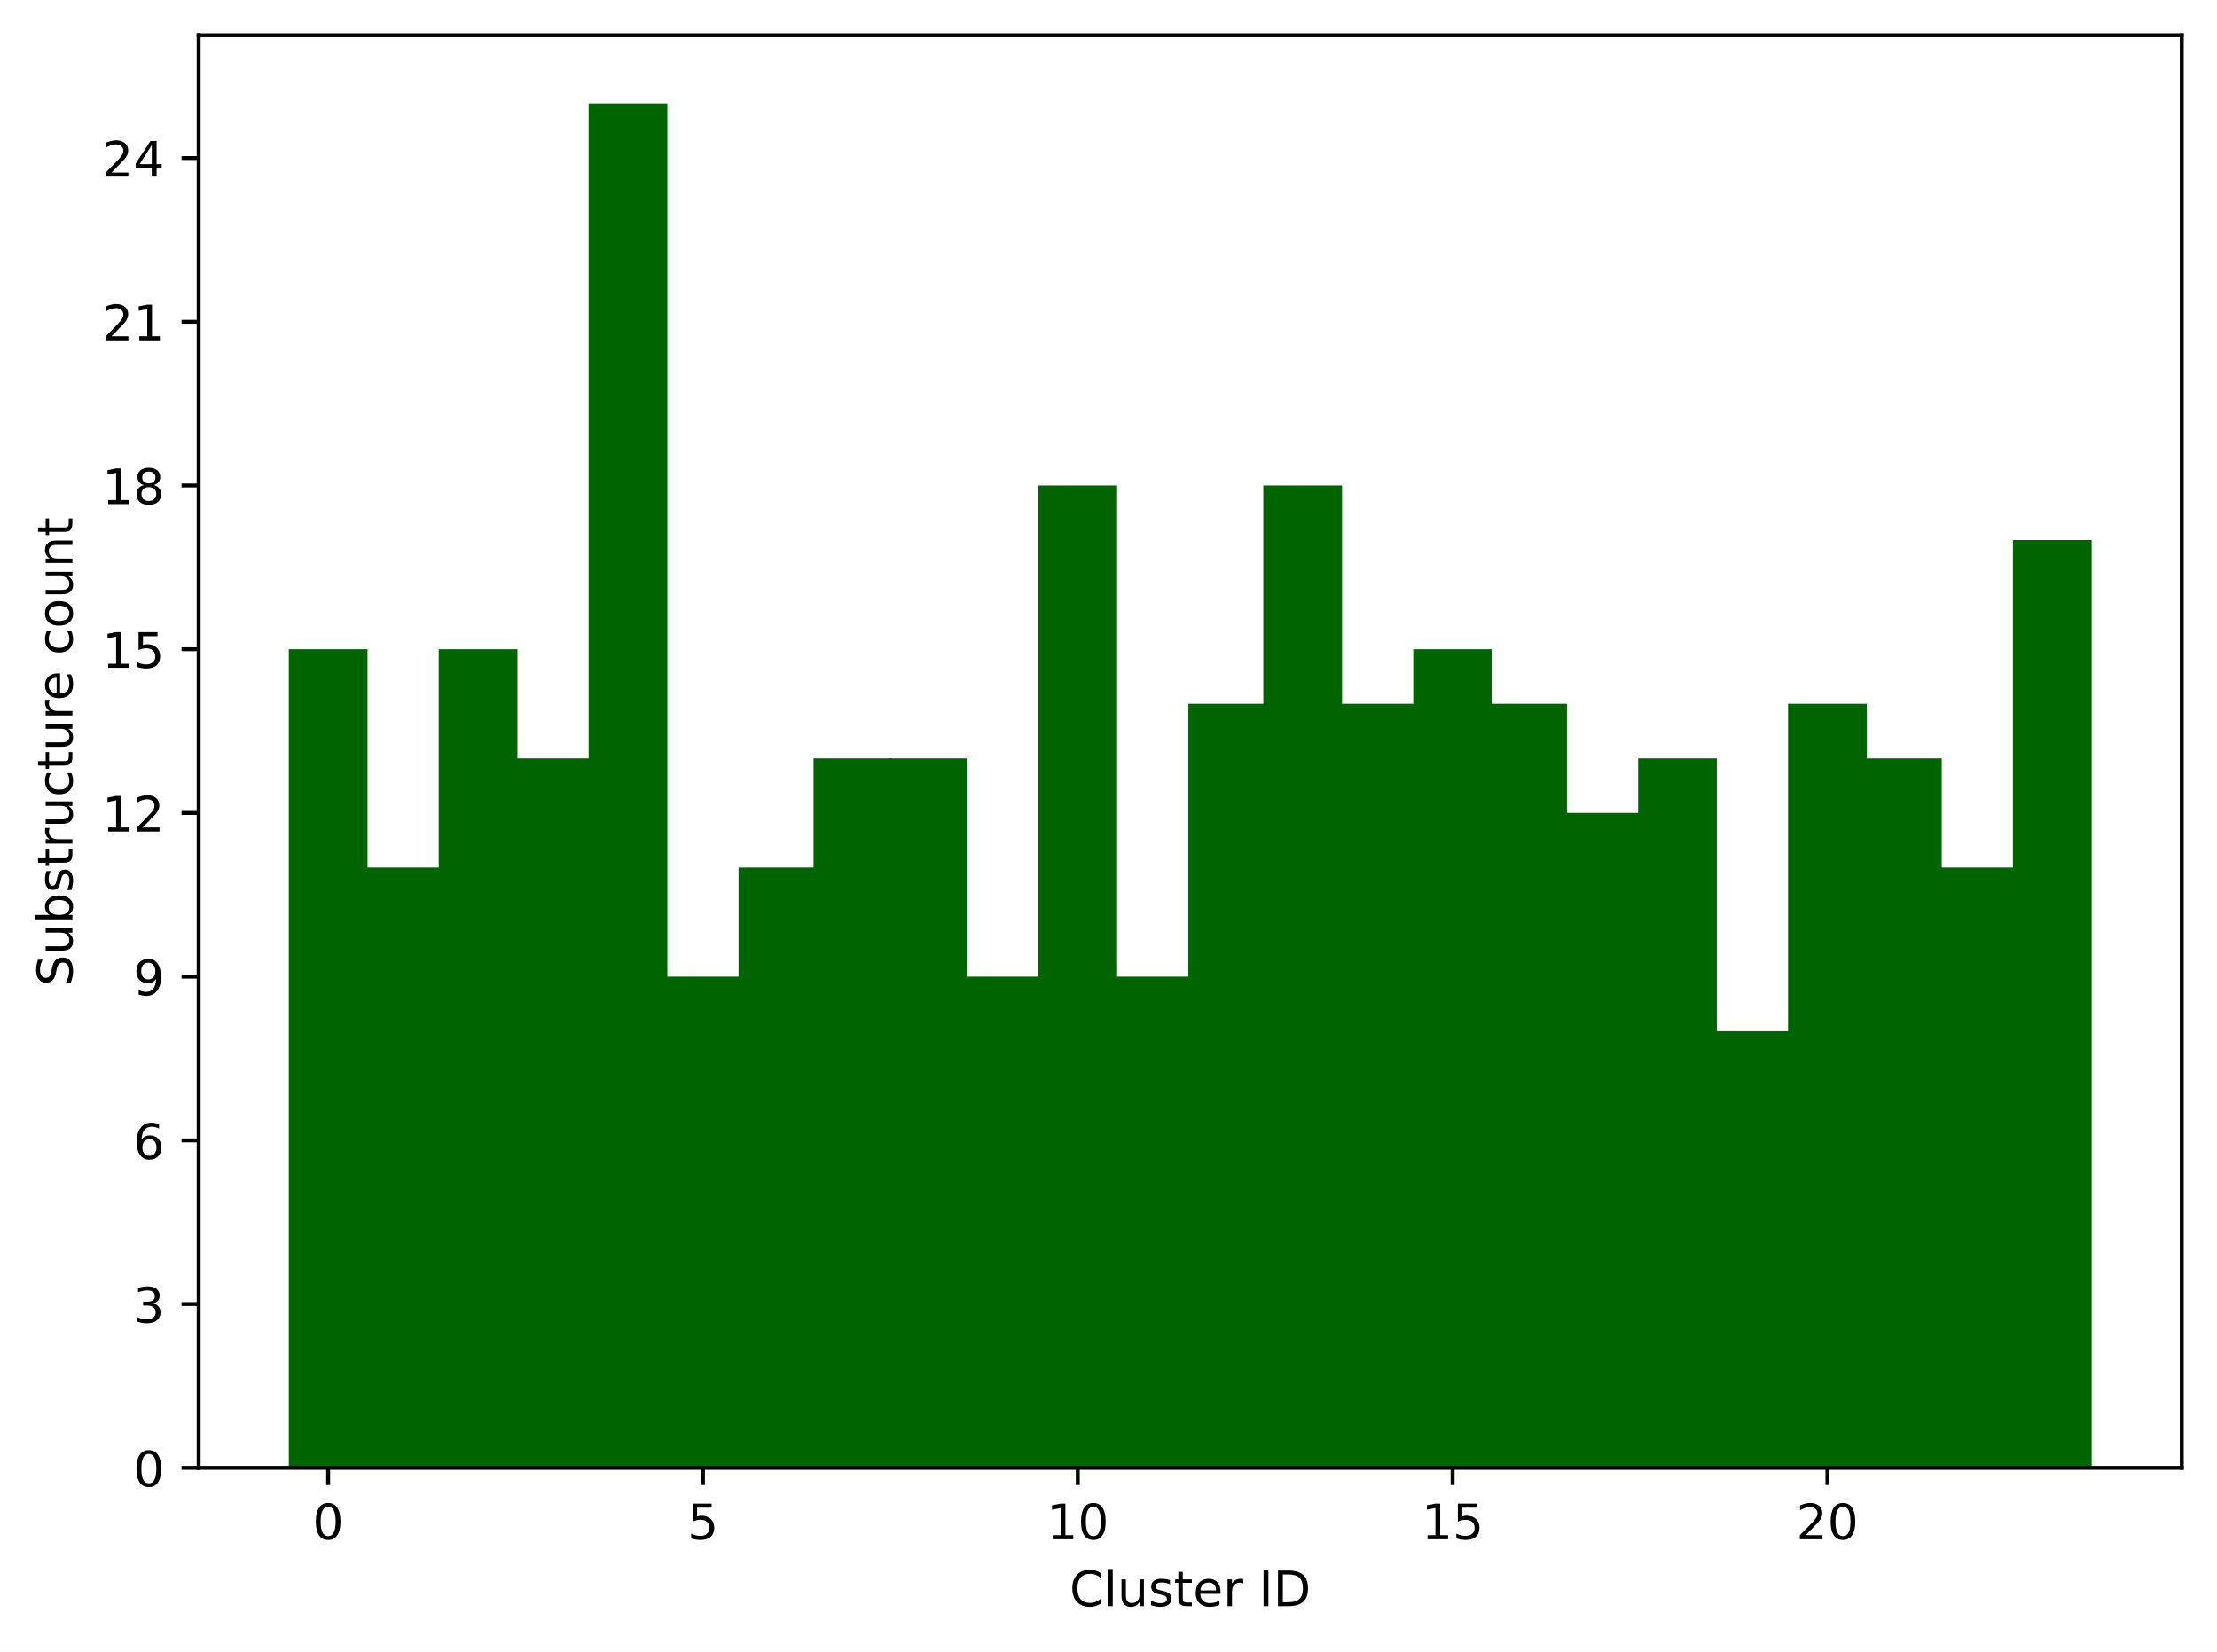
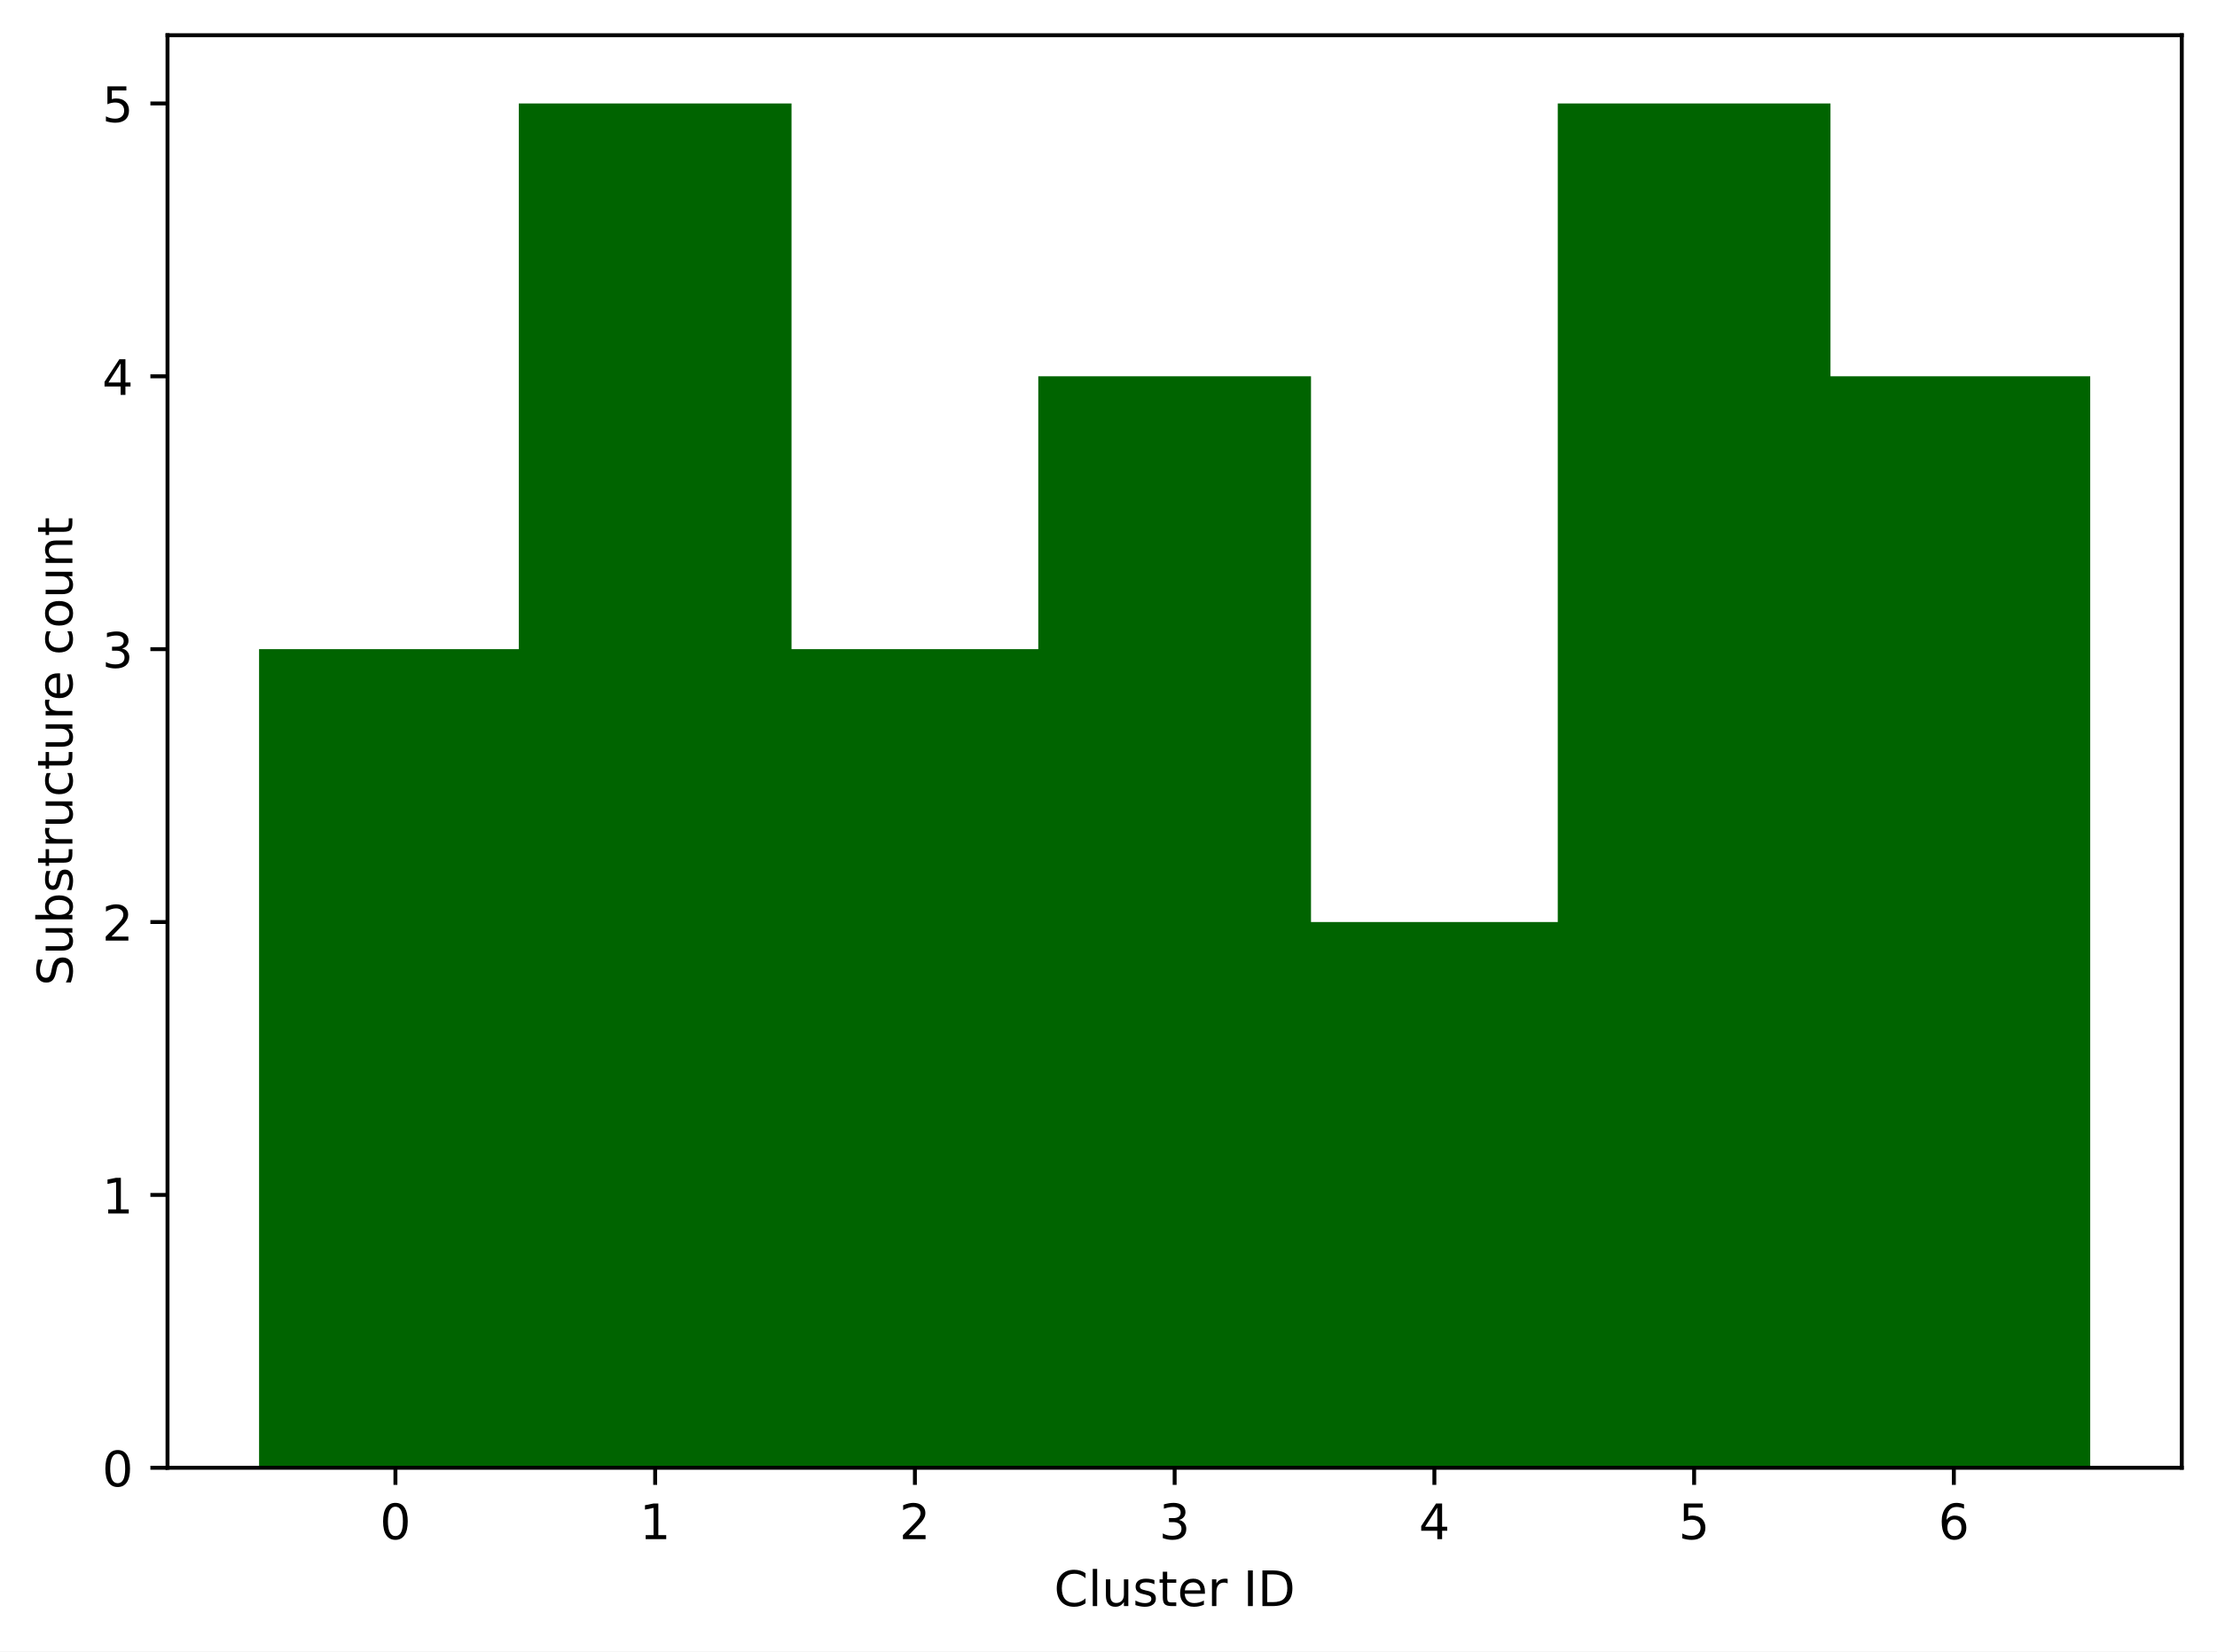
- <svg xmlns="http://www.w3.org/2000/svg" xmlns:xlink="http://www.w3.org/1999/xlink" width="453.143pt" height="337.596pt" viewBox="0 0 453.143 337.596" version="1.1">
+ <svg xmlns="http://www.w3.org/2000/svg" xmlns:xlink="http://www.w3.org/1999/xlink" width="453.171pt" height="337.596pt" viewBox="0 0 453.171 337.596" version="1.1">
  <defs>
    <style type="text/css">*{stroke-linejoin: round; stroke-linecap: butt}</style>
  </defs>
  <g id="figure_1">
    <g id="patch_1">
-       <path d="M 0 337.596  L 453.143 337.596  L 453.143 0  L 0 0  z " style="fill: #ffffff" />
+       <path d="M 0 337.596  L 453.171 337.596  L 453.171 0  L 0 0  z " style="fill: #ffffff" />
    </g>
    <g id="axes_1">
      <g id="patch_2">
-         <path d="M 40.603 300.04  L 445.943 300.04  L 445.943 7.2  L 40.603 7.2  z " style="fill: #ffffff" />
+         <path d="M 34.241 300.04  L 445.971 300.04  L 445.971 7.2  L 34.241 7.2  z " style="fill: #ffffff" />
      </g>
      <g id="patch_3">
-         <path d="M 59.028 300.04  L 75.116 300.04  L 75.116 132.703  L 59.028 132.703  z " clip-path="url(#p0c85ad0948)" style="fill: #006400" />
+         <path d="M 52.956 300.04  L 108.702 300.04  L 108.702 132.703  L 52.956 132.703  z " clip-path="url(#pca222a0331)" style="fill: #006400" />
      </g>
      <g id="patch_4">
-         <path d="M 74.35 300.04  L 90.437 300.04  L 90.437 177.326  L 74.35 177.326  z " clip-path="url(#p0c85ad0948)" style="fill: #006400" />
+         <path d="M 106.048 300.04  L 161.795 300.04  L 161.795 21.145  L 106.048 21.145  z " clip-path="url(#pca222a0331)" style="fill: #006400" />
      </g>
      <g id="patch_5">
-         <path d="M 89.671 300.04  L 105.759 300.04  L 105.759 132.703  L 89.671 132.703  z " clip-path="url(#p0c85ad0948)" style="fill: #006400" />
+         <path d="M 159.14 300.04  L 214.887 300.04  L 214.887 132.703  L 159.14 132.703  z " clip-path="url(#pca222a0331)" style="fill: #006400" />
      </g>
      <g id="patch_6">
-         <path d="M 104.993 300.04  L 121.081 300.04  L 121.081 155.014  L 104.993 155.014  z " clip-path="url(#p0c85ad0948)" style="fill: #006400" />
+         <path d="M 212.232 300.04  L 267.979 300.04  L 267.979 76.924  L 212.232 76.924  z " clip-path="url(#pca222a0331)" style="fill: #006400" />
      </g>
      <g id="patch_7">
-         <path d="M 120.315 300.04  L 136.403 300.04  L 136.403 21.145  L 120.315 21.145  z " clip-path="url(#p0c85ad0948)" style="fill: #006400" />
+         <path d="M 265.324 300.04  L 321.071 300.04  L 321.071 188.482  L 265.324 188.482  z " clip-path="url(#pca222a0331)" style="fill: #006400" />
      </g>
      <g id="patch_8">
-         <path d="M 135.637 300.04  L 151.725 300.04  L 151.725 199.638  L 135.637 199.638  z " clip-path="url(#p0c85ad0948)" style="fill: #006400" />
+         <path d="M 318.417 300.04  L 374.163 300.04  L 374.163 21.145  L 318.417 21.145  z " clip-path="url(#pca222a0331)" style="fill: #006400" />
      </g>
      <g id="patch_9">
-         <path d="M 150.959 300.04  L 167.047 300.04  L 167.047 177.326  L 150.959 177.326  z " clip-path="url(#p0c85ad0948)" style="fill: #006400" />
-       </g>
-       <g id="patch_10">
-         <path d="M 166.281 300.04  L 182.369 300.04  L 182.369 155.014  L 166.281 155.014  z " clip-path="url(#p0c85ad0948)" style="fill: #006400" />
-       </g>
-       <g id="patch_11">
-         <path d="M 181.603 300.04  L 197.691 300.04  L 197.691 155.014  L 181.603 155.014  z " clip-path="url(#p0c85ad0948)" style="fill: #006400" />
-       </g>
-       <g id="patch_12">
-         <path d="M 196.924 300.04  L 213.012 300.04  L 213.012 199.638  L 196.924 199.638  z " clip-path="url(#p0c85ad0948)" style="fill: #006400" />
-       </g>
-       <g id="patch_13">
-         <path d="M 212.246 300.04  L 228.334 300.04  L 228.334 99.235  L 212.246 99.235  z " clip-path="url(#p0c85ad0948)" style="fill: #006400" />
-       </g>
-       <g id="patch_14">
-         <path d="M 227.568 300.04  L 243.656 300.04  L 243.656 199.638  L 227.568 199.638  z " clip-path="url(#p0c85ad0948)" style="fill: #006400" />
-       </g>
-       <g id="patch_15">
-         <path d="M 242.89 300.04  L 258.978 300.04  L 258.978 143.859  L 242.89 143.859  z " clip-path="url(#p0c85ad0948)" style="fill: #006400" />
-       </g>
-       <g id="patch_16">
-         <path d="M 258.212 300.04  L 274.3 300.04  L 274.3 99.235  L 258.212 99.235  z " clip-path="url(#p0c85ad0948)" style="fill: #006400" />
-       </g>
-       <g id="patch_17">
-         <path d="M 273.534 300.04  L 289.622 300.04  L 289.622 143.859  L 273.534 143.859  z " clip-path="url(#p0c85ad0948)" style="fill: #006400" />
-       </g>
-       <g id="patch_18">
-         <path d="M 288.856 300.04  L 304.944 300.04  L 304.944 132.703  L 288.856 132.703  z " clip-path="url(#p0c85ad0948)" style="fill: #006400" />
-       </g>
-       <g id="patch_19">
-         <path d="M 304.178 300.04  L 320.266 300.04  L 320.266 143.859  L 304.178 143.859  z " clip-path="url(#p0c85ad0948)" style="fill: #006400" />
-       </g>
-       <g id="patch_20">
-         <path d="M 319.499 300.04  L 335.587 300.04  L 335.587 166.17  L 319.499 166.17  z " clip-path="url(#p0c85ad0948)" style="fill: #006400" />
-       </g>
-       <g id="patch_21">
-         <path d="M 334.821 300.04  L 350.909 300.04  L 350.909 155.014  L 334.821 155.014  z " clip-path="url(#p0c85ad0948)" style="fill: #006400" />
-       </g>
-       <g id="patch_22">
-         <path d="M 350.143 300.04  L 366.231 300.04  L 366.231 210.794  L 350.143 210.794  z " clip-path="url(#p0c85ad0948)" style="fill: #006400" />
-       </g>
-       <g id="patch_23">
-         <path d="M 365.465 300.04  L 381.553 300.04  L 381.553 143.859  L 365.465 143.859  z " clip-path="url(#p0c85ad0948)" style="fill: #006400" />
-       </g>
-       <g id="patch_24">
-         <path d="M 380.787 300.04  L 396.875 300.04  L 396.875 155.014  L 380.787 155.014  z " clip-path="url(#p0c85ad0948)" style="fill: #006400" />
-       </g>
-       <g id="patch_25">
-         <path d="M 396.109 300.04  L 412.197 300.04  L 412.197 177.326  L 396.109 177.326  z " clip-path="url(#p0c85ad0948)" style="fill: #006400" />
-       </g>
-       <g id="patch_26">
-         <path d="M 411.431 300.04  L 427.519 300.04  L 427.519 110.391  L 411.431 110.391  z " clip-path="url(#p0c85ad0948)" style="fill: #006400" />
+         <path d="M 371.509 300.04  L 427.256 300.04  L 427.256 76.924  L 371.509 76.924  z " clip-path="url(#pca222a0331)" style="fill: #006400" />
      </g>
      <g id="matplotlib.axis_1">
        <g id="xtick_1">
          <g id="line2d_1">
            <defs>
-               <path id="m7ab6528942" d="M 0 0  L 0 3.5  " style="stroke: #000000; stroke-width: 0.8" />
-             </defs>
-             <g>
-               <use xlink:href="#m7ab6528942" x="67.072" y="300.04" style="stroke: #000000; stroke-width: 0.8" />
+               <path id="mdd8b5a7306" d="M 0 0  L 0 3.5  " style="stroke: #000000; stroke-width: 0.8" />
+             </defs>
+             <g>
+               <use xlink:href="#mdd8b5a7306" x="80.829" y="300.04" style="stroke: #000000; stroke-width: 0.8" />
            </g>
          </g>
          <g id="text_1">
-             <g transform="translate(63.8904 314.6384) scale(0.1 -0.1)">
+             <g transform="translate(77.64778 314.6384) scale(0.1 -0.1)">
              <defs>
                <path id="DejaVuSans-30" d="M 2034 4250  Q 1547 4250 1301 3770  Q 1056 3291 1056 2328  Q 1056 1369 1301 889  Q 1547 409 2034 409  Q 2525 409 2770 889  Q 3016 1369 3016 2328  Q 3016 3291 2770 3770  Q 2525 4250 2034 4250  z M 2034 4750  Q 2819 4750 3233 4129  Q 3647 3509 3647 2328  Q 3647 1150 3233 529  Q 2819 -91 2034 -91  Q 1250 -91 836 529  Q 422 1150 422 2328  Q 422 3509 836 4129  Q 1250 4750 2034 4750  z " transform="scale(0.015625)" />
              </defs>
              <use xlink:href="#DejaVuSans-30" />
            </g>
          </g>
        </g>
        <g id="xtick_2">
          <g id="line2d_2">
            <g>
-               <use xlink:href="#m7ab6528942" x="143.681" y="300.04" style="stroke: #000000; stroke-width: 0.8" />
+               <use xlink:href="#mdd8b5a7306" x="133.921" y="300.04" style="stroke: #000000; stroke-width: 0.8" />
            </g>
          </g>
          <g id="text_2">
-             <g transform="translate(140.4997 314.6384) scale(0.1 -0.1)">
-               <defs>
-                 <path id="DejaVuSans-35" d="M 691 4666  L 3169 4666  L 3169 4134  L 1269 4134  L 1269 2991  Q 1406 3038 1543 3061  Q 1681 3084 1819 3084  Q 2600 3084 3056 2656  Q 3513 2228 3513 1497  Q 3513 744 3044 326  Q 2575 -91 1722 -91  Q 1428 -91 1123 -41  Q 819 9 494 109  L 494 744  Q 775 591 1075 516  Q 1375 441 1709 441  Q 2250 441 2565 725  Q 2881 1009 2881 1497  Q 2881 1984 2565 2268  Q 2250 2553 1709 2553  Q 1456 2553 1204 2497  Q 953 2441 691 2322  L 691 4666  z " transform="scale(0.015625)" />
-               </defs>
-               <use xlink:href="#DejaVuSans-35" />
+             <g transform="translate(130.74 314.6384) scale(0.1 -0.1)">
+               <defs>
+                 <path id="DejaVuSans-31" d="M 794 531  L 1825 531  L 1825 4091  L 703 3866  L 703 4441  L 1819 4666  L 2450 4666  L 2450 531  L 3481 531  L 3481 0  L 794 0  L 794 531  z " transform="scale(0.015625)" />
+               </defs>
+               <use xlink:href="#DejaVuSans-31" />
            </g>
          </g>
        </g>
        <g id="xtick_3">
          <g id="line2d_3">
            <g>
-               <use xlink:href="#m7ab6528942" x="220.29" y="300.04" style="stroke: #000000; stroke-width: 0.8" />
+               <use xlink:href="#mdd8b5a7306" x="187.013" y="300.04" style="stroke: #000000; stroke-width: 0.8" />
            </g>
          </g>
          <g id="text_3">
-             <g transform="translate(213.9278 314.6384) scale(0.1 -0.1)">
-               <defs>
-                 <path id="DejaVuSans-31" d="M 794 531  L 1825 531  L 1825 4091  L 703 3866  L 703 4441  L 1819 4666  L 2450 4666  L 2450 531  L 3481 531  L 3481 0  L 794 0  L 794 531  z " transform="scale(0.015625)" />
-               </defs>
-               <use xlink:href="#DejaVuSans-31" />
-               <use xlink:href="#DejaVuSans-30" x="63.623" />
+             <g transform="translate(183.8322 314.6384) scale(0.1 -0.1)">
+               <defs>
+                 <path id="DejaVuSans-32" d="M 1228 531  L 3431 531  L 3431 0  L 469 0  L 469 531  Q 828 903 1448 1529  Q 2069 2156 2228 2338  Q 2531 2678 2651 2914  Q 2772 3150 2772 3378  Q 2772 3750 2511 3984  Q 2250 4219 1831 4219  Q 1534 4219 1204 4116  Q 875 4013 500 3803  L 500 4441  Q 881 4594 1212 4672  Q 1544 4750 1819 4750  Q 2544 4750 2975 4387  Q 3406 4025 3406 3419  Q 3406 3131 3298 2873  Q 3191 2616 2906 2266  Q 2828 2175 2409 1742  Q 1991 1309 1228 531  z " transform="scale(0.015625)" />
+               </defs>
+               <use xlink:href="#DejaVuSans-32" />
            </g>
          </g>
        </g>
        <g id="xtick_4">
          <g id="line2d_4">
            <g>
-               <use xlink:href="#m7ab6528942" x="296.9" y="300.04" style="stroke: #000000; stroke-width: 0.8" />
+               <use xlink:href="#mdd8b5a7306" x="240.106" y="300.04" style="stroke: #000000; stroke-width: 0.8" />
            </g>
          </g>
          <g id="text_4">
-             <g transform="translate(290.5372 314.6384) scale(0.1 -0.1)">
-               <use xlink:href="#DejaVuSans-31" />
-               <use xlink:href="#DejaVuSans-35" x="63.623" />
+             <g transform="translate(236.9244 314.6384) scale(0.1 -0.1)">
+               <defs>
+                 <path id="DejaVuSans-33" d="M 2597 2516  Q 3050 2419 3304 2112  Q 3559 1806 3559 1356  Q 3559 666 3084 287  Q 2609 -91 1734 -91  Q 1441 -91 1130 -33  Q 819 25 488 141  L 488 750  Q 750 597 1062 519  Q 1375 441 1716 441  Q 2309 441 2620 675  Q 2931 909 2931 1356  Q 2931 1769 2642 2001  Q 2353 2234 1838 2234  L 1294 2234  L 1294 2753  L 1863 2753  Q 2328 2753 2575 2939  Q 2822 3125 2822 3475  Q 2822 3834 2567 4026  Q 2313 4219 1838 4219  Q 1578 4219 1281 4162  Q 984 4106 628 3988  L 628 4550  Q 988 4650 1302 4700  Q 1616 4750 1894 4750  Q 2613 4750 3031 4423  Q 3450 4097 3450 3541  Q 3450 3153 3228 2886  Q 3006 2619 2597 2516  z " transform="scale(0.015625)" />
+               </defs>
+               <use xlink:href="#DejaVuSans-33" />
            </g>
          </g>
        </g>
        <g id="xtick_5">
          <g id="line2d_5">
            <g>
-               <use xlink:href="#m7ab6528942" x="373.509" y="300.04" style="stroke: #000000; stroke-width: 0.8" />
+               <use xlink:href="#mdd8b5a7306" x="293.198" y="300.04" style="stroke: #000000; stroke-width: 0.8" />
            </g>
          </g>
          <g id="text_5">
-             <g transform="translate(367.1465 314.6384) scale(0.1 -0.1)">
-               <defs>
-                 <path id="DejaVuSans-32" d="M 1228 531  L 3431 531  L 3431 0  L 469 0  L 469 531  Q 828 903 1448 1529  Q 2069 2156 2228 2338  Q 2531 2678 2651 2914  Q 2772 3150 2772 3378  Q 2772 3750 2511 3984  Q 2250 4219 1831 4219  Q 1534 4219 1204 4116  Q 875 4013 500 3803  L 500 4441  Q 881 4594 1212 4672  Q 1544 4750 1819 4750  Q 2544 4750 2975 4387  Q 3406 4025 3406 3419  Q 3406 3131 3298 2873  Q 3191 2616 2906 2266  Q 2828 2175 2409 1742  Q 1991 1309 1228 531  z " transform="scale(0.015625)" />
-               </defs>
-               <use xlink:href="#DejaVuSans-32" />
-               <use xlink:href="#DejaVuSans-30" x="63.623" />
-             </g>
-           </g>
-         </g>
-         <g id="text_6">
-           <g transform="translate(218.613 328.3166) scale(0.1 -0.1)">
+             <g transform="translate(290.0166 314.6384) scale(0.1 -0.1)">
+               <defs>
+                 <path id="DejaVuSans-34" d="M 2419 4116  L 825 1625  L 2419 1625  L 2419 4116  z M 2253 4666  L 3047 4666  L 3047 1625  L 3713 1625  L 3713 1100  L 3047 1100  L 3047 0  L 2419 0  L 2419 1100  L 313 1100  L 313 1709  L 2253 4666  z " transform="scale(0.015625)" />
+               </defs>
+               <use xlink:href="#DejaVuSans-34" />
+             </g>
+           </g>
+         </g>
+         <g id="xtick_6">
+           <g id="line2d_6">
+             <g>
+               <use xlink:href="#mdd8b5a7306" x="346.29" y="300.04" style="stroke: #000000; stroke-width: 0.8" />
+             </g>
+           </g>
+           <g id="text_6">
+             <g transform="translate(343.1088 314.6384) scale(0.1 -0.1)">
+               <defs>
+                 <path id="DejaVuSans-35" d="M 691 4666  L 3169 4666  L 3169 4134  L 1269 4134  L 1269 2991  Q 1406 3038 1543 3061  Q 1681 3084 1819 3084  Q 2600 3084 3056 2656  Q 3513 2228 3513 1497  Q 3513 744 3044 326  Q 2575 -91 1722 -91  Q 1428 -91 1123 -41  Q 819 9 494 109  L 494 744  Q 775 591 1075 516  Q 1375 441 1709 441  Q 2250 441 2565 725  Q 2881 1009 2881 1497  Q 2881 1984 2565 2268  Q 2250 2553 1709 2553  Q 1456 2553 1204 2497  Q 953 2441 691 2322  L 691 4666  z " transform="scale(0.015625)" />
+               </defs>
+               <use xlink:href="#DejaVuSans-35" />
+             </g>
+           </g>
+         </g>
+         <g id="xtick_7">
+           <g id="line2d_7">
+             <g>
+               <use xlink:href="#mdd8b5a7306" x="399.382" y="300.04" style="stroke: #000000; stroke-width: 0.8" />
+             </g>
+           </g>
+           <g id="text_7">
+             <g transform="translate(396.201 314.6384) scale(0.1 -0.1)">
+               <defs>
+                 <path id="DejaVuSans-36" d="M 2113 2584  Q 1688 2584 1439 2293  Q 1191 2003 1191 1497  Q 1191 994 1439 701  Q 1688 409 2113 409  Q 2538 409 2786 701  Q 3034 994 3034 1497  Q 3034 2003 2786 2293  Q 2538 2584 2113 2584  z M 3366 4563  L 3366 3988  Q 3128 4100 2886 4159  Q 2644 4219 2406 4219  Q 1781 4219 1451 3797  Q 1122 3375 1075 2522  Q 1259 2794 1537 2939  Q 1816 3084 2150 3084  Q 2853 3084 3261 2657  Q 3669 2231 3669 1497  Q 3669 778 3244 343  Q 2819 -91 2113 -91  Q 1303 -91 875 529  Q 447 1150 447 2328  Q 447 3434 972 4092  Q 1497 4750 2381 4750  Q 2619 4750 2861 4703  Q 3103 4656 3366 4563  z " transform="scale(0.015625)" />
+               </defs>
+               <use xlink:href="#DejaVuSans-36" />
+             </g>
+           </g>
+         </g>
+         <g id="text_8">
+           <g transform="translate(215.4455 328.3166) scale(0.1 -0.1)">
            <defs>
              <path id="DejaVuSans-43" d="M 4122 4306  L 4122 3641  Q 3803 3938 3442 4084  Q 3081 4231 2675 4231  Q 1875 4231 1450 3742  Q 1025 3253 1025 2328  Q 1025 1406 1450 917  Q 1875 428 2675 428  Q 3081 428 3442 575  Q 3803 722 4122 1019  L 4122 359  Q 3791 134 3420 21  Q 3050 -91 2638 -91  Q 1578 -91 968 557  Q 359 1206 359 2328  Q 359 3453 968 4101  Q 1578 4750 2638 4750  Q 3056 4750 3426 4639  Q 3797 4528 4122 4306  z " transform="scale(0.015625)" />
              <path id="DejaVuSans-6c" d="M 603 4863  L 1178 4863  L 1178 0  L 603 0  L 603 4863  z " transform="scale(0.015625)" />
              <path id="DejaVuSans-75" d="M 544 1381  L 544 3500  L 1119 3500  L 1119 1403  Q 1119 906 1312 657  Q 1506 409 1894 409  Q 2359 409 2629 706  Q 2900 1003 2900 1516  L 2900 3500  L 3475 3500  L 3475 0  L 2900 0  L 2900 538  Q 2691 219 2414 64  Q 2138 -91 1772 -91  Q 1169 -91 856 284  Q 544 659 544 1381  z M 1991 3584  L 1991 3584  z " transform="scale(0.015625)" />
              <path id="DejaVuSans-73" d="M 2834 3397  L 2834 2853  Q 2591 2978 2328 3040  Q 2066 3103 1784 3103  Q 1356 3103 1142 2972  Q 928 2841 928 2578  Q 928 2378 1081 2264  Q 1234 2150 1697 2047  L 1894 2003  Q 2506 1872 2764 1633  Q 3022 1394 3022 966  Q 3022 478 2636 193  Q 2250 -91 1575 -91  Q 1294 -91 989 -36  Q 684 19 347 128  L 347 722  Q 666 556 975 473  Q 1284 391 1588 391  Q 1994 391 2212 530  Q 2431 669 2431 922  Q 2431 1156 2273 1281  Q 2116 1406 1581 1522  L 1381 1569  Q 847 1681 609 1914  Q 372 2147 372 2553  Q 372 3047 722 3315  Q 1072 3584 1716 3584  Q 2034 3584 2315 3537  Q 2597 3491 2834 3397  z " transform="scale(0.015625)" />
              <path id="DejaVuSans-74" d="M 1172 4494  L 1172 3500  L 2356 3500  L 2356 3053  L 1172 3053  L 1172 1153  Q 1172 725 1289 603  Q 1406 481 1766 481  L 2356 481  L 2356 0  L 1766 0  Q 1100 0 847 248  Q 594 497 594 1153  L 594 3053  L 172 3053  L 172 3500  L 594 3500  L 594 4494  L 1172 4494  z " transform="scale(0.015625)" />
              <path id="DejaVuSans-65" d="M 3597 1894  L 3597 1613  L 953 1613  Q 991 1019 1311 708  Q 1631 397 2203 397  Q 2534 397 2845 478  Q 3156 559 3463 722  L 3463 178  Q 3153 47 2828 -22  Q 2503 -91 2169 -91  Q 1331 -91 842 396  Q 353 884 353 1716  Q 353 2575 817 3079  Q 1281 3584 2069 3584  Q 2775 3584 3186 3129  Q 3597 2675 3597 1894  z M 3022 2063  Q 3016 2534 2758 2815  Q 2500 3097 2075 3097  Q 1594 3097 1305 2825  Q 1016 2553 972 2059  L 3022 2063  z " transform="scale(0.015625)" />
              <path id="DejaVuSans-72" d="M 2631 2963  Q 2534 3019 2420 3045  Q 2306 3072 2169 3072  Q 1681 3072 1420 2755  Q 1159 2438 1159 1844  L 1159 0  L 581 0  L 581 3500  L 1159 3500  L 1159 2956  Q 1341 3275 1631 3429  Q 1922 3584 2338 3584  Q 2397 3584 2469 3576  Q 2541 3569 2628 3553  L 2631 2963  z " transform="scale(0.015625)" />
              <path id="DejaVuSans-20" transform="scale(0.015625)" />
              <path id="DejaVuSans-49" d="M 628 4666  L 1259 4666  L 1259 0  L 628 0  L 628 4666  z " transform="scale(0.015625)" />
              <path id="DejaVuSans-44" d="M 1259 4147  L 1259 519  L 2022 519  Q 2988 519 3436 956  Q 3884 1394 3884 2338  Q 3884 3275 3436 3711  Q 2988 4147 2022 4147  L 1259 4147  z M 628 4666  L 1925 4666  Q 3281 4666 3915 4102  Q 4550 3538 4550 2338  Q 4550 1131 3912 565  Q 3275 0 1925 0  L 628 0  L 628 4666  z " transform="scale(0.015625)" />
            </defs>
            <use xlink:href="#DejaVuSans-43" />
            <use xlink:href="#DejaVuSans-6c" x="69.824" />
            <use xlink:href="#DejaVuSans-75" x="97.607" />
            <use xlink:href="#DejaVuSans-73" x="160.986" />
            <use xlink:href="#DejaVuSans-74" x="213.086" />
            <use xlink:href="#DejaVuSans-65" x="252.295" />
            <use xlink:href="#DejaVuSans-72" x="313.818" />
            <use xlink:href="#DejaVuSans-20" x="354.932" />
            <use xlink:href="#DejaVuSans-49" x="386.719" />
            <use xlink:href="#DejaVuSans-44" x="416.211" />
          </g>
        </g>
      </g>
      <g id="matplotlib.axis_2">
        <g id="ytick_1">
-           <g id="line2d_6">
-             <defs>
-               <path id="m7c18fe8d4c" d="M 0 0  L -3.5 0  " style="stroke: #000000; stroke-width: 0.8" />
-             </defs>
-             <g>
-               <use xlink:href="#m7c18fe8d4c" x="40.603" y="300.04" style="stroke: #000000; stroke-width: 0.8" />
-             </g>
-           </g>
-           <g id="text_7">
-             <g transform="translate(27.24063 303.8392) scale(0.1 -0.1)">
+           <g id="line2d_8">
+             <defs>
+               <path id="m93b8a61db2" d="M 0 0  L -3.5 0  " style="stroke: #000000; stroke-width: 0.8" />
+             </defs>
+             <g>
+               <use xlink:href="#m93b8a61db2" x="34.241" y="300.04" style="stroke: #000000; stroke-width: 0.8" />
+             </g>
+           </g>
+           <g id="text_9">
+             <g transform="translate(20.87813 303.8392) scale(0.1 -0.1)">
              <use xlink:href="#DejaVuSans-30" />
            </g>
          </g>
        </g>
        <g id="ytick_2">
-           <g id="line2d_7">
-             <g>
-               <use xlink:href="#m7c18fe8d4c" x="40.603" y="266.573" style="stroke: #000000; stroke-width: 0.8" />
-             </g>
-           </g>
-           <g id="text_8">
-             <g transform="translate(27.24063 270.3718) scale(0.1 -0.1)">
-               <defs>
-                 <path id="DejaVuSans-33" d="M 2597 2516  Q 3050 2419 3304 2112  Q 3559 1806 3559 1356  Q 3559 666 3084 287  Q 2609 -91 1734 -91  Q 1441 -91 1130 -33  Q 819 25 488 141  L 488 750  Q 750 597 1062 519  Q 1375 441 1716 441  Q 2309 441 2620 675  Q 2931 909 2931 1356  Q 2931 1769 2642 2001  Q 2353 2234 1838 2234  L 1294 2234  L 1294 2753  L 1863 2753  Q 2328 2753 2575 2939  Q 2822 3125 2822 3475  Q 2822 3834 2567 4026  Q 2313 4219 1838 4219  Q 1578 4219 1281 4162  Q 984 4106 628 3988  L 628 4550  Q 988 4650 1302 4700  Q 1616 4750 1894 4750  Q 2613 4750 3031 4423  Q 3450 4097 3450 3541  Q 3450 3153 3228 2886  Q 3006 2619 2597 2516  z " transform="scale(0.015625)" />
-               </defs>
-               <use xlink:href="#DejaVuSans-33" />
+           <g id="line2d_9">
+             <g>
+               <use xlink:href="#m93b8a61db2" x="34.241" y="244.261" style="stroke: #000000; stroke-width: 0.8" />
+             </g>
+           </g>
+           <g id="text_10">
+             <g transform="translate(20.87813 248.0602) scale(0.1 -0.1)">
+               <use xlink:href="#DejaVuSans-31" />
            </g>
          </g>
        </g>
        <g id="ytick_3">
-           <g id="line2d_8">
-             <g>
-               <use xlink:href="#m7c18fe8d4c" x="40.603" y="233.105" style="stroke: #000000; stroke-width: 0.8" />
-             </g>
-           </g>
-           <g id="text_9">
-             <g transform="translate(27.24063 236.9044) scale(0.1 -0.1)">
-               <defs>
-                 <path id="DejaVuSans-36" d="M 2113 2584  Q 1688 2584 1439 2293  Q 1191 2003 1191 1497  Q 1191 994 1439 701  Q 1688 409 2113 409  Q 2538 409 2786 701  Q 3034 994 3034 1497  Q 3034 2003 2786 2293  Q 2538 2584 2113 2584  z M 3366 4563  L 3366 3988  Q 3128 4100 2886 4159  Q 2644 4219 2406 4219  Q 1781 4219 1451 3797  Q 1122 3375 1075 2522  Q 1259 2794 1537 2939  Q 1816 3084 2150 3084  Q 2853 3084 3261 2657  Q 3669 2231 3669 1497  Q 3669 778 3244 343  Q 2819 -91 2113 -91  Q 1303 -91 875 529  Q 447 1150 447 2328  Q 447 3434 972 4092  Q 1497 4750 2381 4750  Q 2619 4750 2861 4703  Q 3103 4656 3366 4563  z " transform="scale(0.015625)" />
-               </defs>
-               <use xlink:href="#DejaVuSans-36" />
+           <g id="line2d_10">
+             <g>
+               <use xlink:href="#m93b8a61db2" x="34.241" y="188.482" style="stroke: #000000; stroke-width: 0.8" />
+             </g>
+           </g>
+           <g id="text_11">
+             <g transform="translate(20.87813 192.2811) scale(0.1 -0.1)">
+               <use xlink:href="#DejaVuSans-32" />
            </g>
          </g>
        </g>
        <g id="ytick_4">
-           <g id="line2d_9">
-             <g>
-               <use xlink:href="#m7c18fe8d4c" x="40.603" y="199.638" style="stroke: #000000; stroke-width: 0.8" />
-             </g>
-           </g>
-           <g id="text_10">
-             <g transform="translate(27.24063 203.4369) scale(0.1 -0.1)">
-               <defs>
-                 <path id="DejaVuSans-39" d="M 703 97  L 703 672  Q 941 559 1184 500  Q 1428 441 1663 441  Q 2288 441 2617 861  Q 2947 1281 2994 2138  Q 2813 1869 2534 1725  Q 2256 1581 1919 1581  Q 1219 1581 811 2004  Q 403 2428 403 3163  Q 403 3881 828 4315  Q 1253 4750 1959 4750  Q 2769 4750 3195 4129  Q 3622 3509 3622 2328  Q 3622 1225 3098 567  Q 2575 -91 1691 -91  Q 1453 -91 1209 -44  Q 966 3 703 97  z M 1959 2075  Q 2384 2075 2632 2365  Q 2881 2656 2881 3163  Q 2881 3666 2632 3958  Q 2384 4250 1959 4250  Q 1534 4250 1286 3958  Q 1038 3666 1038 3163  Q 1038 2656 1286 2365  Q 1534 2075 1959 2075  z " transform="scale(0.015625)" />
-               </defs>
-               <use xlink:href="#DejaVuSans-39" />
-             </g>
-           </g>
-         </g>
-         <g id="ytick_5">
-           <g id="line2d_10">
-             <g>
-               <use xlink:href="#m7c18fe8d4c" x="40.603" y="166.17" style="stroke: #000000; stroke-width: 0.8" />
-             </g>
-           </g>
-           <g id="text_11">
-             <g transform="translate(20.87813 169.9695) scale(0.1 -0.1)">
-               <use xlink:href="#DejaVuSans-31" />
-               <use xlink:href="#DejaVuSans-32" x="63.623" />
-             </g>
-           </g>
-         </g>
-         <g id="ytick_6">
          <g id="line2d_11">
            <g>
-               <use xlink:href="#m7c18fe8d4c" x="40.603" y="132.703" style="stroke: #000000; stroke-width: 0.8" />
+               <use xlink:href="#m93b8a61db2" x="34.241" y="132.703" style="stroke: #000000; stroke-width: 0.8" />
            </g>
          </g>
          <g id="text_12">
            <g transform="translate(20.87813 136.5021) scale(0.1 -0.1)">
-               <use xlink:href="#DejaVuSans-31" />
-               <use xlink:href="#DejaVuSans-35" x="63.623" />
-             </g>
-           </g>
-         </g>
-         <g id="ytick_7">
+               <use xlink:href="#DejaVuSans-33" />
+             </g>
+           </g>
+         </g>
+         <g id="ytick_5">
          <g id="line2d_12">
            <g>
-               <use xlink:href="#m7c18fe8d4c" x="40.603" y="99.235" style="stroke: #000000; stroke-width: 0.8" />
+               <use xlink:href="#m93b8a61db2" x="34.241" y="76.924" style="stroke: #000000; stroke-width: 0.8" />
            </g>
          </g>
          <g id="text_13">
-             <g transform="translate(20.87813 103.0346) scale(0.1 -0.1)">
-               <defs>
-                 <path id="DejaVuSans-38" d="M 2034 2216  Q 1584 2216 1326 1975  Q 1069 1734 1069 1313  Q 1069 891 1326 650  Q 1584 409 2034 409  Q 2484 409 2743 651  Q 3003 894 3003 1313  Q 3003 1734 2745 1975  Q 2488 2216 2034 2216  z M 1403 2484  Q 997 2584 770 2862  Q 544 3141 544 3541  Q 544 4100 942 4425  Q 1341 4750 2034 4750  Q 2731 4750 3128 4425  Q 3525 4100 3525 3541  Q 3525 3141 3298 2862  Q 3072 2584 2669 2484  Q 3125 2378 3379 2068  Q 3634 1759 3634 1313  Q 3634 634 3220 271  Q 2806 -91 2034 -91  Q 1263 -91 848 271  Q 434 634 434 1313  Q 434 1759 690 2068  Q 947 2378 1403 2484  z M 1172 3481  Q 1172 3119 1398 2916  Q 1625 2713 2034 2713  Q 2441 2713 2670 2916  Q 2900 3119 2900 3481  Q 2900 3844 2670 4047  Q 2441 4250 2034 4250  Q 1625 4250 1398 4047  Q 1172 3844 1172 3481  z " transform="scale(0.015625)" />
-               </defs>
-               <use xlink:href="#DejaVuSans-31" />
-               <use xlink:href="#DejaVuSans-38" x="63.623" />
-             </g>
-           </g>
-         </g>
-         <g id="ytick_8">
+             <g transform="translate(20.87813 80.72303) scale(0.1 -0.1)">
+               <use xlink:href="#DejaVuSans-34" />
+             </g>
+           </g>
+         </g>
+         <g id="ytick_6">
          <g id="line2d_13">
            <g>
-               <use xlink:href="#m7c18fe8d4c" x="40.603" y="65.768" style="stroke: #000000; stroke-width: 0.8" />
+               <use xlink:href="#m93b8a61db2" x="34.241" y="21.145" style="stroke: #000000; stroke-width: 0.8" />
            </g>
          </g>
          <g id="text_14">
-             <g transform="translate(20.87813 69.56722) scale(0.1 -0.1)">
-               <use xlink:href="#DejaVuSans-32" />
-               <use xlink:href="#DejaVuSans-31" x="63.623" />
-             </g>
-           </g>
-         </g>
-         <g id="ytick_9">
-           <g id="line2d_14">
-             <g>
-               <use xlink:href="#m7c18fe8d4c" x="40.603" y="32.301" style="stroke: #000000; stroke-width: 0.8" />
-             </g>
-           </g>
-           <g id="text_15">
-             <g transform="translate(20.87813 36.09979) scale(0.1 -0.1)">
-               <defs>
-                 <path id="DejaVuSans-34" d="M 2419 4116  L 825 1625  L 2419 1625  L 2419 4116  z M 2253 4666  L 3047 4666  L 3047 1625  L 3713 1625  L 3713 1100  L 3047 1100  L 3047 0  L 2419 0  L 2419 1100  L 313 1100  L 313 1709  L 2253 4666  z " transform="scale(0.015625)" />
-               </defs>
-               <use xlink:href="#DejaVuSans-32" />
-               <use xlink:href="#DejaVuSans-34" x="63.623" />
-             </g>
-           </g>
-         </g>
-         <g id="text_16">
+             <g transform="translate(20.87813 24.94398) scale(0.1 -0.1)">
+               <use xlink:href="#DejaVuSans-35" />
+             </g>
+           </g>
+         </g>
+         <g id="text_15">
          <g transform="translate(14.79844 201.5192) rotate(-90) scale(0.1 -0.1)">
            <defs>
              <path id="DejaVuSans-53" d="M 3425 4513  L 3425 3897  Q 3066 4069 2747 4153  Q 2428 4238 2131 4238  Q 1616 4238 1336 4038  Q 1056 3838 1056 3469  Q 1056 3159 1242 3001  Q 1428 2844 1947 2747  L 2328 2669  Q 3034 2534 3370 2195  Q 3706 1856 3706 1288  Q 3706 609 3251 259  Q 2797 -91 1919 -91  Q 1588 -91 1214 -16  Q 841 59 441 206  L 441 856  Q 825 641 1194 531  Q 1563 422 1919 422  Q 2459 422 2753 634  Q 3047 847 3047 1241  Q 3047 1584 2836 1778  Q 2625 1972 2144 2069  L 1759 2144  Q 1053 2284 737 2584  Q 422 2884 422 3419  Q 422 4038 858 4394  Q 1294 4750 2059 4750  Q 2388 4750 2728 4690  Q 3069 4631 3425 4513  z " transform="scale(0.015625)" />
              <path id="DejaVuSans-62" d="M 3116 1747  Q 3116 2381 2855 2742  Q 2594 3103 2138 3103  Q 1681 3103 1420 2742  Q 1159 2381 1159 1747  Q 1159 1113 1420 752  Q 1681 391 2138 391  Q 2594 391 2855 752  Q 3116 1113 3116 1747  z M 1159 2969  Q 1341 3281 1617 3432  Q 1894 3584 2278 3584  Q 2916 3584 3314 3078  Q 3713 2572 3713 1747  Q 3713 922 3314 415  Q 2916 -91 2278 -91  Q 1894 -91 1617 61  Q 1341 213 1159 525  L 1159 0  L 581 0  L 581 4863  L 1159 4863  L 1159 2969  z " transform="scale(0.015625)" />
              <path id="DejaVuSans-63" d="M 3122 3366  L 3122 2828  Q 2878 2963 2633 3030  Q 2388 3097 2138 3097  Q 1578 3097 1268 2742  Q 959 2388 959 1747  Q 959 1106 1268 751  Q 1578 397 2138 397  Q 2388 397 2633 464  Q 2878 531 3122 666  L 3122 134  Q 2881 22 2623 -34  Q 2366 -91 2075 -91  Q 1284 -91 818 406  Q 353 903 353 1747  Q 353 2603 823 3093  Q 1294 3584 2113 3584  Q 2378 3584 2631 3529  Q 2884 3475 3122 3366  z " transform="scale(0.015625)" />
              <path id="DejaVuSans-6f" d="M 1959 3097  Q 1497 3097 1228 2736  Q 959 2375 959 1747  Q 959 1119 1226 758  Q 1494 397 1959 397  Q 2419 397 2687 759  Q 2956 1122 2956 1747  Q 2956 2369 2687 2733  Q 2419 3097 1959 3097  z M 1959 3584  Q 2709 3584 3137 3096  Q 3566 2609 3566 1747  Q 3566 888 3137 398  Q 2709 -91 1959 -91  Q 1206 -91 779 398  Q 353 888 353 1747  Q 353 2609 779 3096  Q 1206 3584 1959 3584  z " transform="scale(0.015625)" />
              <path id="DejaVuSans-6e" d="M 3513 2113  L 3513 0  L 2938 0  L 2938 2094  Q 2938 2591 2744 2837  Q 2550 3084 2163 3084  Q 1697 3084 1428 2787  Q 1159 2491 1159 1978  L 1159 0  L 581 0  L 581 3500  L 1159 3500  L 1159 2956  Q 1366 3272 1645 3428  Q 1925 3584 2291 3584  Q 2894 3584 3203 3211  Q 3513 2838 3513 2113  z " transform="scale(0.015625)" />
            </defs>
            <use xlink:href="#DejaVuSans-53" />
            <use xlink:href="#DejaVuSans-75" x="63.477" />
            <use xlink:href="#DejaVuSans-62" x="126.855" />
            <use xlink:href="#DejaVuSans-73" x="190.332" />
            <use xlink:href="#DejaVuSans-74" x="242.432" />
            <use xlink:href="#DejaVuSans-72" x="281.641" />
            <use xlink:href="#DejaVuSans-75" x="322.754" />
            <use xlink:href="#DejaVuSans-63" x="386.133" />
            <use xlink:href="#DejaVuSans-74" x="441.113" />
            <use xlink:href="#DejaVuSans-75" x="480.322" />
            <use xlink:href="#DejaVuSans-72" x="543.701" />
            <use xlink:href="#DejaVuSans-65" x="582.564" />
            <use xlink:href="#DejaVuSans-20" x="644.088" />
            <use xlink:href="#DejaVuSans-63" x="675.875" />
            <use xlink:href="#DejaVuSans-6f" x="730.855" />
            <use xlink:href="#DejaVuSans-75" x="792.037" />
            <use xlink:href="#DejaVuSans-6e" x="855.416" />
            <use xlink:href="#DejaVuSans-74" x="918.795" />
          </g>
        </g>
      </g>
-       <g id="patch_27">
-         <path d="M 40.603 300.04  L 40.603 7.2  " style="fill: none; stroke: #000000; stroke-width: 0.8; stroke-linejoin: miter; stroke-linecap: square" />
-       </g>
-       <g id="patch_28">
-         <path d="M 445.943 300.04  L 445.943 7.2  " style="fill: none; stroke: #000000; stroke-width: 0.8; stroke-linejoin: miter; stroke-linecap: square" />
-       </g>
-       <g id="patch_29">
-         <path d="M 40.603 300.04  L 445.943 300.04  " style="fill: none; stroke: #000000; stroke-width: 0.8; stroke-linejoin: miter; stroke-linecap: square" />
-       </g>
-       <g id="patch_30">
-         <path d="M 40.603 7.2  L 445.943 7.2  " style="fill: none; stroke: #000000; stroke-width: 0.8; stroke-linejoin: miter; stroke-linecap: square" />
+       <g id="patch_10">
+         <path d="M 34.241 300.04  L 34.241 7.2  " style="fill: none; stroke: #000000; stroke-width: 0.8; stroke-linejoin: miter; stroke-linecap: square" />
+       </g>
+       <g id="patch_11">
+         <path d="M 445.971 300.04  L 445.971 7.2  " style="fill: none; stroke: #000000; stroke-width: 0.8; stroke-linejoin: miter; stroke-linecap: square" />
+       </g>
+       <g id="patch_12">
+         <path d="M 34.241 300.04  L 445.971 300.04  " style="fill: none; stroke: #000000; stroke-width: 0.8; stroke-linejoin: miter; stroke-linecap: square" />
+       </g>
+       <g id="patch_13">
+         <path d="M 34.241 7.2  L 445.971 7.2  " style="fill: none; stroke: #000000; stroke-width: 0.8; stroke-linejoin: miter; stroke-linecap: square" />
      </g>
    </g>
  </g>
  <defs>
-     <clipPath id="p0c85ad0948">
-       <rect x="40.603" y="7.2" width="405.34" height="292.84" />
+     <clipPath id="pca222a0331">
+       <rect x="34.241" y="7.2" width="411.73" height="292.84" />
    </clipPath>
  </defs>
</svg>
